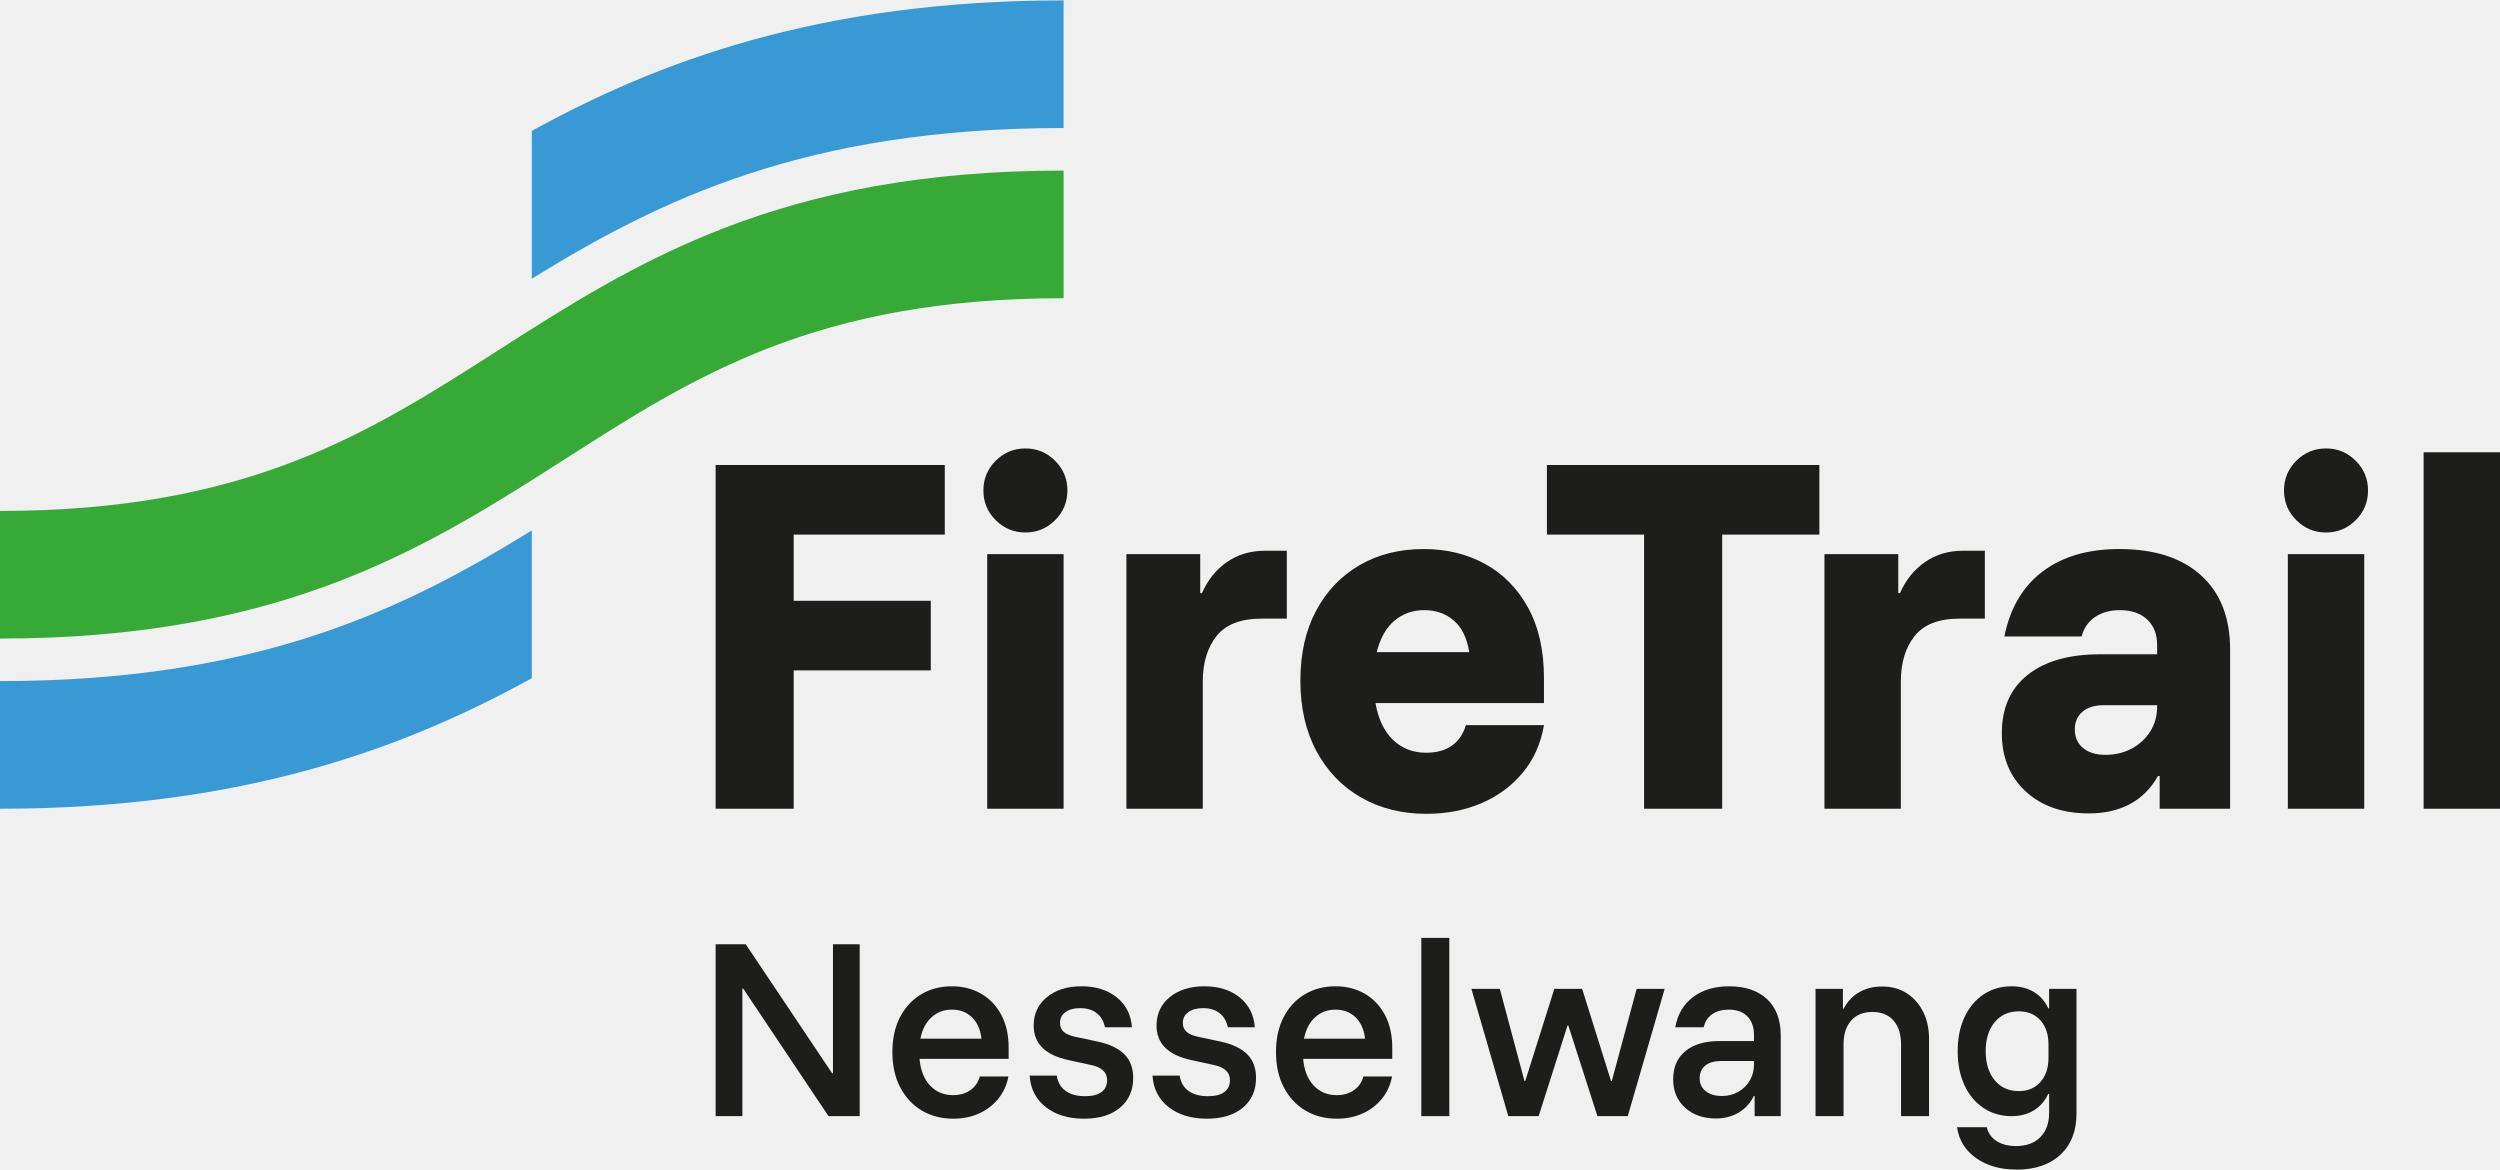
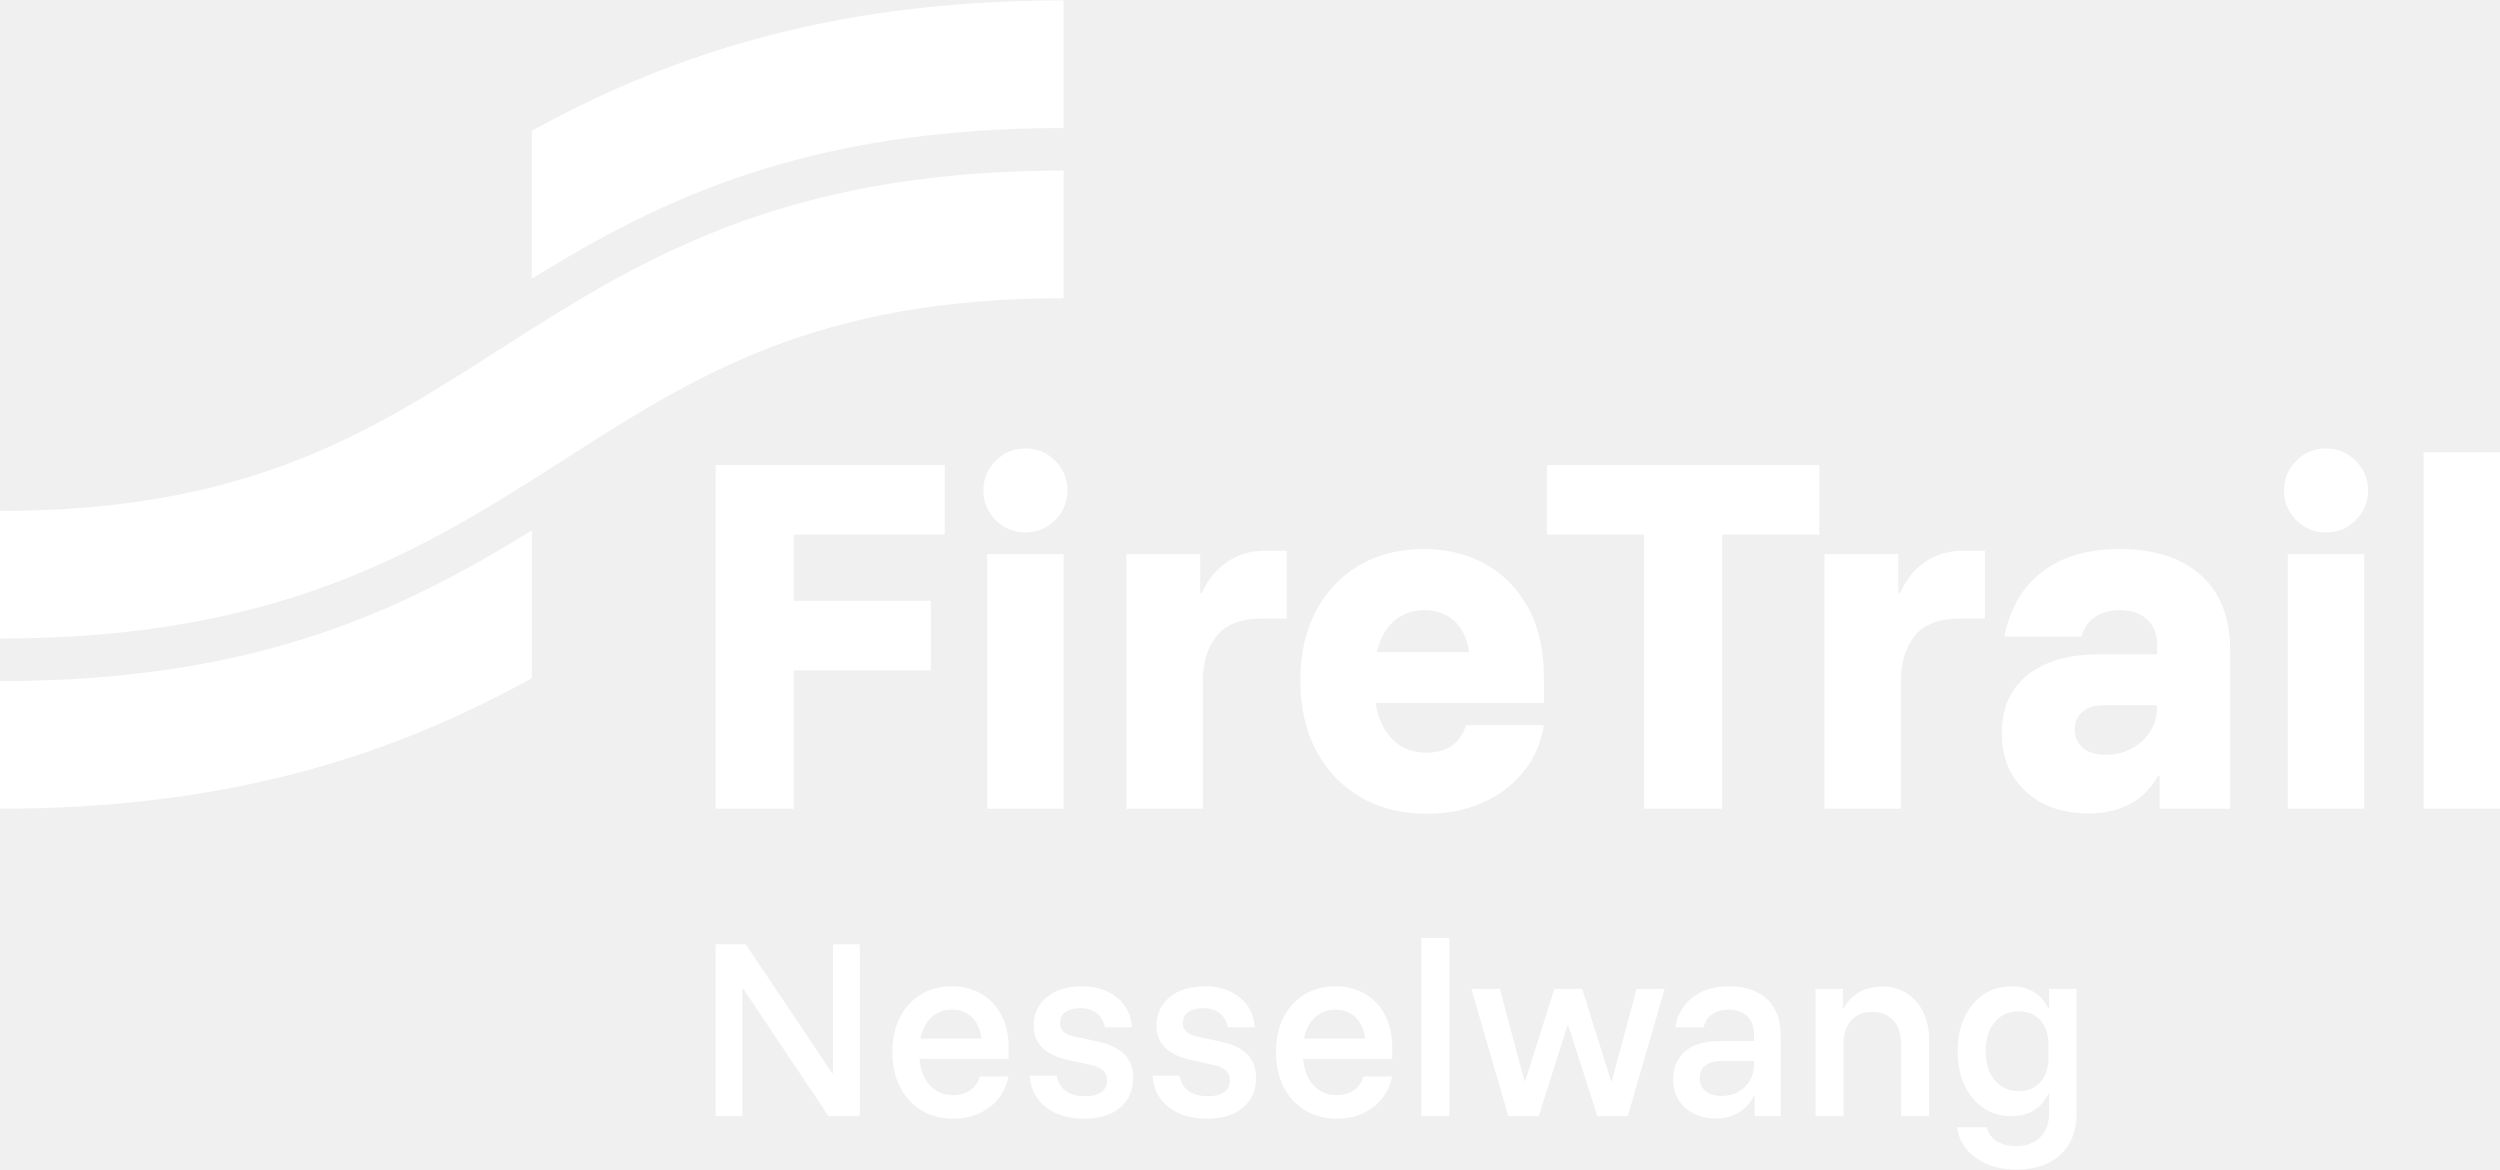
<svg xmlns="http://www.w3.org/2000/svg" id="Ebene_1" viewBox="0 0 500 234">
-   <path d="M158.743,161.745h-15.616v-68.744h45.83v13.918h-30.214v13.24h27.413v13.919h-27.413v27.666Z" fill="#1d1d1b" />
-   <path d="M205.081,106.496c-2.32,0-4.3-.82-5.941-2.462-1.642-1.64-2.461-3.62-2.461-5.941s.819-4.299,2.461-5.941,3.62-2.462,5.941-2.462,4.3.821,5.941,2.462c1.64,1.642,2.461,3.621,2.461,5.941s-.821,4.3-2.461,5.941c-1.642,1.642-3.621,2.462-5.941,2.462ZM197.442,161.745v-50.922h15.277v50.922h-15.277Z" fill="#1d1d1b" />
-   <path d="M225.28,161.745v-50.922h14.766v7.809h.341c1.131-2.602,2.785-4.668,4.965-6.195,2.176-1.528,4.737-2.292,7.681-2.292h4.329v13.58h-5.008c-4.19,0-7.201,1.16-9.041,3.48-1.837,2.32-2.757,5.347-2.757,9.08v25.461h-15.276Z" fill="#1d1d1b" />
-   <path d="M285.282,162.764c-4.922,0-9.279-1.089-13.07-3.267-3.791-2.178-6.762-5.262-8.911-9.252-2.151-3.988-3.225-8.699-3.225-14.13,0-5.374,1.047-10.028,3.14-13.961,2.092-3.931,4.993-6.972,8.699-9.123,3.706-2.151,7.991-3.225,12.858-3.225,4.525,0,8.599.99,12.221,2.969,3.62,1.982,6.493,4.896,8.614,8.742,2.122,3.849,3.183,8.543,3.183,14.088v5.008h-33.693c.566,3.225,1.74,5.686,3.522,7.385,1.783,1.696,3.975,2.546,6.578,2.546,2.15,0,3.89-.481,5.219-1.443,1.329-.961,2.25-2.32,2.759-4.074h15.616c-.623,3.679-2.036,6.846-4.243,9.506-2.207,2.66-4.965,4.697-8.275,6.11-3.311,1.414-6.974,2.122-10.991,2.122ZM275.353,130.428h18.501c-.454-2.828-1.484-4.936-3.097-6.323-1.614-1.385-3.579-2.079-5.899-2.079s-4.315.709-5.984,2.121c-1.67,1.415-2.843,3.51-3.522,6.281Z" fill="#1d1d1b" />
-   <path d="M344.437,161.745h-15.617v-54.825h-19.435v-13.918h54.487v13.918h-19.435v54.825Z" fill="#1d1d1b" />
-   <path d="M364.89,161.745v-50.922h14.767v7.809h.339c1.131-2.602,2.786-4.668,4.965-6.195,2.177-1.528,4.738-2.292,7.681-2.292h4.329v13.58h-5.008c-4.188,0-7.201,1.16-9.039,3.48-1.839,2.32-2.757,5.347-2.757,9.08v25.461h-15.277Z" fill="#1d1d1b" />
-   <path d="M417.762,162.68c-5.261,0-9.477-1.472-12.645-4.413-3.17-2.941-4.753-6.818-4.753-11.628,0-5.035,1.724-8.925,5.177-11.67,3.45-2.743,8.288-4.115,14.512-4.115h11.373v-1.867c0-2.151-.665-3.848-1.994-5.092-1.33-1.244-3.155-1.867-5.474-1.867-1.924,0-3.564.453-4.923,1.358-1.358.905-2.264,2.207-2.715,3.904h-15.447c1.131-5.657,3.677-9.985,7.638-12.984,3.96-2.999,9.082-4.498,15.361-4.498,7.015,0,12.462,1.753,16.338,5.261,3.875,3.508,5.813,8.459,5.813,14.851v31.826h-14.088v-6.534h-.339c-1.415,2.49-3.282,4.357-5.602,5.602-2.321,1.243-5.064,1.867-8.233,1.867ZM421.073,150.966c1.979,0,3.747-.423,5.304-1.273,1.556-.848,2.786-1.994,3.692-3.436.904-1.442,1.358-3.098,1.358-4.965v-.254h-10.693c-1.811,0-3.226.438-4.244,1.315s-1.528,2.051-1.528,3.521c0,1.586.552,2.831,1.656,3.735,1.103.906,2.588,1.358,4.456,1.358Z" fill="#1d1d1b" />
-   <path d="M465.204,106.496c-2.321,0-4.301-.82-5.941-2.462-1.642-1.64-2.462-3.62-2.462-5.941s.819-4.299,2.462-5.941c1.64-1.64,3.62-2.462,5.941-2.462s4.299.821,5.94,2.462c1.641,1.642,2.462,3.621,2.462,5.941s-.821,4.3-2.462,5.941c-1.641,1.642-3.621,2.462-5.94,2.462ZM457.566,161.745v-50.922h15.277v50.922h-15.277Z" fill="#1d1d1b" />
-   <path d="M484.723,161.745v-71.29h15.277v71.29h-15.277Z" fill="#1d1d1b" />
-   <path d="M171.941,223.228h-6.238l-17.059-25.503h-.17v25.503h-5.347v-34.372h6.026l17.271,25.8h.17v-25.8h5.347v34.372Z" fill="#1d1d1b" />
-   <path d="M190.654,223.737c-2.376,0-4.477-.545-6.301-1.634-1.825-1.089-3.261-2.632-4.308-4.626s-1.57-4.349-1.57-7.065c0-2.688.509-5.014,1.527-6.981,1.019-1.966,2.425-3.486,4.223-4.561,1.796-1.075,3.854-1.612,6.174-1.612,2.15,0,4.08.487,5.792,1.463,1.711.976,3.062,2.384,4.052,4.223s1.486,4.045,1.486,6.619v2.207h-17.823c.198,2.264.898,4.039,2.1,5.326,1.202,1.288,2.737,1.931,4.604,1.931,1.358,0,2.51-.332,3.459-.997.947-.664,1.576-1.576,1.888-2.738h5.729c-.339,1.755-1.032,3.261-2.079,4.52-1.047,1.258-2.333,2.228-3.861,2.907-1.527.679-3.225,1.018-5.092,1.018ZM184.077,207.74h12.221c-.227-1.867-.87-3.303-1.931-4.308-1.06-1.003-2.383-1.507-3.967-1.507-1.613,0-2.978.51-4.095,1.528-1.118,1.018-1.86,2.448-2.228,4.287Z" fill="#1d1d1b" />
-   <path d="M216.793,223.737c-3.14,0-5.693-.778-7.659-2.333-1.967-1.556-3.034-3.65-3.204-6.281h5.432c.198,1.33.785,2.348,1.761,3.055.976.707,2.27,1.062,3.883,1.062,1.443,0,2.539-.276,3.289-.828.749-.552,1.124-1.35,1.124-2.397,0-1.556-1.075-2.561-3.225-3.014l-4.456-.976c-4.668-.99-7.002-3.296-7.002-6.917,0-2.347.884-4.243,2.652-5.686,1.767-1.442,4.08-2.163,6.938-2.163s5.205.742,7.044,2.228c1.839,1.484,2.843,3.472,3.013,5.961h-5.389c-.254-1.216-.806-2.157-1.655-2.821-.848-.665-1.952-.998-3.31-.998-1.216,0-2.192.262-2.928.786-.736.523-1.103,1.252-1.103,2.186,0,.736.247,1.323.743,1.76.494.439,1.266.772,2.312.997l4.583.976c2.319.51,4.067,1.351,5.241,2.525,1.174,1.175,1.761,2.752,1.761,4.732,0,2.49-.877,4.471-2.631,5.941s-4.159,2.207-7.214,2.207Z" fill="#1d1d1b" />
-   <path d="M241.364,223.737c-3.142,0-5.694-.778-7.661-2.333-1.967-1.556-3.033-3.65-3.203-6.281h5.431c.198,1.33.786,2.348,1.762,3.055.976.707,2.27,1.062,3.883,1.062,1.442,0,2.539-.276,3.29-.828.748-.552,1.124-1.35,1.124-2.397,0-1.556-1.077-2.561-3.225-3.014l-4.456-.976c-4.668-.99-7.002-3.296-7.002-6.917,0-2.347.884-4.243,2.652-5.686,1.768-1.442,4.08-2.163,6.938-2.163s5.204.742,7.044,2.228c1.837,1.484,2.842,3.472,3.014,5.961h-5.391c-.254-1.216-.806-2.157-1.653-2.821-.85-.665-1.954-.998-3.311-.998-1.217,0-2.193.262-2.928.786-.736.523-1.104,1.252-1.104,2.186,0,.736.247,1.323.743,1.76.494.439,1.266.772,2.312.997l4.582.976c2.32.51,4.065,1.351,5.241,2.525,1.174,1.175,1.76,2.752,1.76,4.732,0,2.49-.878,4.471-2.631,5.941-1.755,1.471-4.16,2.207-7.213,2.207Z" fill="#1d1d1b" />
-   <path d="M267.375,223.737c-2.376,0-4.477-.545-6.302-1.634-1.824-1.089-3.261-2.632-4.306-4.626-1.047-1.994-1.57-4.349-1.57-7.065,0-2.688.508-5.014,1.528-6.981,1.018-1.966,2.425-3.486,4.222-4.561,1.796-1.075,3.854-1.612,6.174-1.612,2.15,0,4.08.487,5.792,1.463s3.062,2.384,4.053,4.223c.99,1.839,1.486,4.045,1.486,6.619v2.207h-17.823c.198,2.264.898,4.039,2.1,5.326,1.202,1.288,2.738,1.931,4.605,1.931,1.358,0,2.51-.332,3.459-.997.947-.664,1.576-1.576,1.888-2.738h5.729c-.339,1.755-1.033,3.261-2.08,4.52-1.047,1.258-2.333,2.228-3.861,2.907s-3.225,1.018-5.092,1.018ZM260.797,207.74h12.222c-.228-1.867-.87-3.303-1.931-4.308-1.062-1.003-2.384-1.507-3.968-1.507-1.612,0-2.977.51-4.095,1.528s-1.86,2.448-2.228,4.287Z" fill="#1d1d1b" />
-   <path d="M284.263,223.228v-35.645h5.602v35.645h-5.602Z" fill="#1d1d1b" />
-   <path d="M301.662,223.228l-7.385-25.461h5.686l4.923,18.417h.169l5.814-18.417h5.558l5.771,18.417h.17l4.964-18.417h5.602l-7.383,25.461h-6.068l-5.814-18.12h-.169l-5.771,18.12h-6.068Z" fill="#1d1d1b" />
-   <path d="M343.205,223.695c-2.546,0-4.612-.722-6.196-2.164-1.585-1.443-2.376-3.324-2.376-5.644,0-2.433.812-4.321,2.439-5.665,1.627-1.343,3.926-2.015,6.896-2.015h6.831v-1.189c0-1.612-.445-2.864-1.336-3.754-.891-.891-2.128-1.338-3.712-1.338-1.33,0-2.434.305-3.311.913-.876.609-1.442,1.479-1.697,2.609h-5.686c.453-2.573,1.634-4.582,3.543-6.026,1.91-1.442,4.308-2.163,7.193-2.163,3.252,0,5.792.855,7.617,2.567,1.824,1.712,2.736,4.137,2.736,7.278v16.124h-5.219v-4.03h-.17c-.679,1.415-1.683,2.517-3.012,3.309-1.33.792-2.843,1.189-4.54,1.189ZM344.392,219.197c1.216,0,2.306-.276,3.268-.828.961-.552,1.724-1.3,2.291-2.249.566-.947.848-2.015.848-3.204v-.721h-6.492c-1.415,0-2.498.303-3.246.911-.75.609-1.125,1.451-1.125,2.525,0,1.104.404,1.974,1.21,2.611.807.637,1.888.955,3.246.955Z" fill="#1d1d1b" />
-   <path d="M363.106,223.228v-25.461h5.474v3.947h.17c.735-1.415,1.76-2.504,3.077-3.268,1.315-.763,2.849-1.145,4.604-1.145,1.867,0,3.501.445,4.901,1.336,1.401.891,2.496,2.13,3.29,3.713.792,1.584,1.189,3.409,1.189,5.474v15.403h-5.602v-14.385c0-2.008-.502-3.585-1.507-4.732-1.005-1.145-2.412-1.718-4.222-1.718s-3.225.573-4.243,1.718c-1.019,1.146-1.528,2.724-1.528,4.732v14.385h-5.602Z" fill="#1d1d1b" />
-   <path d="M403.332,233.922c-3.253,0-5.961-.771-8.126-2.312-2.164-1.543-3.431-3.6-3.798-6.175h5.941c.282,1.189.94,2.115,1.973,2.78,1.032.664,2.326.997,3.883.997,2.065,0,3.685-.594,4.858-1.783,1.174-1.187,1.762-2.8,1.762-4.837v-3.819h-.17c-.679,1.443-1.648,2.546-2.907,3.311-1.259.763-2.736,1.145-4.435,1.145-2.121,0-3.996-.545-5.622-1.634-1.627-1.089-2.893-2.609-3.798-4.561-.906-1.952-1.359-4.216-1.359-6.79s.453-4.837,1.359-6.789c.905-1.952,2.171-3.472,3.798-4.561,1.626-1.089,3.501-1.634,5.622-1.634,1.726,0,3.217.382,4.477,1.145,1.259.765,2.214,1.854,2.864,3.268h.17v-3.905h5.474v24.952c0,3.48-1.068,6.216-3.204,8.21-2.136,1.995-5.057,2.992-8.763,2.992ZM403.757,218.221c1.81,0,3.252-.609,4.328-1.825s1.612-2.828,1.612-4.837v-2.674c0-2.008-.537-3.613-1.612-4.816-1.075-1.202-2.517-1.804-4.328-1.804-2.009,0-3.614.722-4.816,2.164-1.203,1.443-1.804,3.382-1.804,5.813s.6,4.371,1.804,5.814c1.202,1.442,2.807,2.164,4.816,2.164Z" fill="#1d1d1b" />
-   <path d="M106.359,55.742c25.595-15.806,54.779-30.137,106.36-30.137V.078c-48.907,0-81.237,12.282-106.36,26.1v29.563Z" fill="#3899d5" />
-   <path d="M106.36,135.645C81.237,149.463,48.907,161.745,0,161.745v-25.526c51.581,0,80.764-14.33,106.36-30.137v29.563Z" fill="#3899d5" />
-   <path d="M0,127.71c56.915,0,85.549-18.326,113.24-36.048,25.73-16.467,50.035-32.022,99.479-32.022v-25.526c-56.915,0-85.549,18.326-113.24,36.048C73.749,86.628,49.445,102.184,0,102.184v25.526Z" fill="#37a936" />
+   <path d="M158.743,161.745h-15.616v-68.744h45.83v13.918h-30.214v13.24h27.413v13.919h-27.413v27.666Z" fill="#fff" />
+   <path d="M205.081,106.496c-2.32,0-4.3-.82-5.941-2.462-1.642-1.64-2.461-3.62-2.461-5.941s.819-4.299,2.461-5.941,3.62-2.462,5.941-2.462,4.3.821,5.941,2.462c1.64,1.642,2.461,3.621,2.461,5.941s-.821,4.3-2.461,5.941c-1.642,1.642-3.621,2.462-5.941,2.462ZM197.442,161.745v-50.922h15.277v50.922h-15.277Z" fill="#fff" />
+   <path d="M225.28,161.745v-50.922h14.766v7.809h.341c1.131-2.602,2.785-4.668,4.965-6.195,2.176-1.528,4.737-2.292,7.681-2.292h4.329v13.58h-5.008c-4.19,0-7.201,1.16-9.041,3.48-1.837,2.32-2.757,5.347-2.757,9.08v25.461h-15.276Z" fill="#fff" />
+   <path d="M285.282,162.764c-4.922,0-9.279-1.089-13.07-3.267-3.791-2.178-6.762-5.262-8.911-9.252-2.151-3.988-3.225-8.699-3.225-14.13,0-5.374,1.047-10.028,3.14-13.961,2.092-3.931,4.993-6.972,8.699-9.123,3.706-2.151,7.991-3.225,12.858-3.225,4.525,0,8.599.99,12.221,2.969,3.62,1.982,6.493,4.896,8.614,8.742,2.122,3.849,3.183,8.543,3.183,14.088v5.008h-33.693c.566,3.225,1.74,5.686,3.522,7.385,1.783,1.696,3.975,2.546,6.578,2.546,2.15,0,3.89-.481,5.219-1.443,1.329-.961,2.25-2.32,2.759-4.074h15.616c-.623,3.679-2.036,6.846-4.243,9.506-2.207,2.66-4.965,4.697-8.275,6.11-3.311,1.414-6.974,2.122-10.991,2.122ZM275.353,130.428h18.501c-.454-2.828-1.484-4.936-3.097-6.323-1.614-1.385-3.579-2.079-5.899-2.079s-4.315.709-5.984,2.121c-1.67,1.415-2.843,3.51-3.522,6.281Z" fill="#fff" />
+   <path d="M344.437,161.745h-15.617v-54.825h-19.435v-13.918h54.487v13.918h-19.435v54.825Z" fill="#fff" />
+   <path d="M364.89,161.745v-50.922h14.767v7.809h.339c1.131-2.602,2.786-4.668,4.965-6.195,2.177-1.528,4.738-2.292,7.681-2.292h4.329v13.58h-5.008c-4.188,0-7.201,1.16-9.039,3.48-1.839,2.32-2.757,5.347-2.757,9.08v25.461h-15.277Z" fill="#fff" />
+   <path d="M417.762,162.68c-5.261,0-9.477-1.472-12.645-4.413-3.17-2.941-4.753-6.818-4.753-11.628,0-5.035,1.724-8.925,5.177-11.67,3.45-2.743,8.288-4.115,14.512-4.115h11.373v-1.867c0-2.151-.665-3.848-1.994-5.092-1.33-1.244-3.155-1.867-5.474-1.867-1.924,0-3.564.453-4.923,1.358-1.358.905-2.264,2.207-2.715,3.904h-15.447c1.131-5.657,3.677-9.985,7.638-12.984,3.96-2.999,9.082-4.498,15.361-4.498,7.015,0,12.462,1.753,16.338,5.261,3.875,3.508,5.813,8.459,5.813,14.851v31.826h-14.088v-6.534h-.339c-1.415,2.49-3.282,4.357-5.602,5.602-2.321,1.243-5.064,1.867-8.233,1.867ZM421.073,150.966c1.979,0,3.747-.423,5.304-1.273,1.556-.848,2.786-1.994,3.692-3.436.904-1.442,1.358-3.098,1.358-4.965v-.254h-10.693c-1.811,0-3.226.438-4.244,1.315s-1.528,2.051-1.528,3.521c0,1.586.552,2.831,1.656,3.735,1.103.906,2.588,1.358,4.456,1.358Z" fill="#fff" />
+   <path d="M465.204,106.496c-2.321,0-4.301-.82-5.941-2.462-1.642-1.64-2.462-3.62-2.462-5.941s.819-4.299,2.462-5.941c1.64-1.64,3.62-2.462,5.941-2.462s4.299.821,5.94,2.462c1.641,1.642,2.462,3.621,2.462,5.941s-.821,4.3-2.462,5.941c-1.641,1.642-3.621,2.462-5.94,2.462ZM457.566,161.745v-50.922h15.277v50.922h-15.277Z" fill="#fff" />
+   <path d="M484.723,161.745v-71.29h15.277v71.29h-15.277Z" fill="#fff" />
+   <path d="M171.941,223.228h-6.238l-17.059-25.503h-.17v25.503h-5.347v-34.372h6.026l17.271,25.8h.17v-25.8h5.347v34.372Z" fill="#fff" />
+   <path d="M190.654,223.737c-2.376,0-4.477-.545-6.301-1.634-1.825-1.089-3.261-2.632-4.308-4.626s-1.57-4.349-1.57-7.065c0-2.688.509-5.014,1.527-6.981,1.019-1.966,2.425-3.486,4.223-4.561,1.796-1.075,3.854-1.612,6.174-1.612,2.15,0,4.08.487,5.792,1.463,1.711.976,3.062,2.384,4.052,4.223s1.486,4.045,1.486,6.619v2.207h-17.823c.198,2.264.898,4.039,2.1,5.326,1.202,1.288,2.737,1.931,4.604,1.931,1.358,0,2.51-.332,3.459-.997.947-.664,1.576-1.576,1.888-2.738h5.729c-.339,1.755-1.032,3.261-2.079,4.52-1.047,1.258-2.333,2.228-3.861,2.907-1.527.679-3.225,1.018-5.092,1.018ZM184.077,207.74h12.221c-.227-1.867-.87-3.303-1.931-4.308-1.06-1.003-2.383-1.507-3.967-1.507-1.613,0-2.978.51-4.095,1.528-1.118,1.018-1.86,2.448-2.228,4.287Z" fill="#fff" />
+   <path d="M216.793,223.737c-3.14,0-5.693-.778-7.659-2.333-1.967-1.556-3.034-3.65-3.204-6.281h5.432c.198,1.33.785,2.348,1.761,3.055.976.707,2.27,1.062,3.883,1.062,1.443,0,2.539-.276,3.289-.828.749-.552,1.124-1.35,1.124-2.397,0-1.556-1.075-2.561-3.225-3.014l-4.456-.976c-4.668-.99-7.002-3.296-7.002-6.917,0-2.347.884-4.243,2.652-5.686,1.767-1.442,4.08-2.163,6.938-2.163s5.205.742,7.044,2.228c1.839,1.484,2.843,3.472,3.013,5.961h-5.389c-.254-1.216-.806-2.157-1.655-2.821-.848-.665-1.952-.998-3.31-.998-1.216,0-2.192.262-2.928.786-.736.523-1.103,1.252-1.103,2.186,0,.736.247,1.323.743,1.76.494.439,1.266.772,2.312.997l4.583.976c2.319.51,4.067,1.351,5.241,2.525,1.174,1.175,1.761,2.752,1.761,4.732,0,2.49-.877,4.471-2.631,5.941s-4.159,2.207-7.214,2.207Z" fill="#fff" />
+   <path d="M241.364,223.737c-3.142,0-5.694-.778-7.661-2.333-1.967-1.556-3.033-3.65-3.203-6.281h5.431c.198,1.33.786,2.348,1.762,3.055.976.707,2.27,1.062,3.883,1.062,1.442,0,2.539-.276,3.29-.828.748-.552,1.124-1.35,1.124-2.397,0-1.556-1.077-2.561-3.225-3.014l-4.456-.976c-4.668-.99-7.002-3.296-7.002-6.917,0-2.347.884-4.243,2.652-5.686,1.768-1.442,4.08-2.163,6.938-2.163s5.204.742,7.044,2.228c1.837,1.484,2.842,3.472,3.014,5.961h-5.391c-.254-1.216-.806-2.157-1.653-2.821-.85-.665-1.954-.998-3.311-.998-1.217,0-2.193.262-2.928.786-.736.523-1.104,1.252-1.104,2.186,0,.736.247,1.323.743,1.76.494.439,1.266.772,2.312.997l4.582.976c2.32.51,4.065,1.351,5.241,2.525,1.174,1.175,1.76,2.752,1.76,4.732,0,2.49-.878,4.471-2.631,5.941-1.755,1.471-4.16,2.207-7.213,2.207Z" fill="#fff" />
+   <path d="M267.375,223.737c-2.376,0-4.477-.545-6.302-1.634-1.824-1.089-3.261-2.632-4.306-4.626-1.047-1.994-1.57-4.349-1.57-7.065,0-2.688.508-5.014,1.528-6.981,1.018-1.966,2.425-3.486,4.222-4.561,1.796-1.075,3.854-1.612,6.174-1.612,2.15,0,4.08.487,5.792,1.463s3.062,2.384,4.053,4.223c.99,1.839,1.486,4.045,1.486,6.619v2.207h-17.823c.198,2.264.898,4.039,2.1,5.326,1.202,1.288,2.738,1.931,4.605,1.931,1.358,0,2.51-.332,3.459-.997.947-.664,1.576-1.576,1.888-2.738h5.729c-.339,1.755-1.033,3.261-2.08,4.52-1.047,1.258-2.333,2.228-3.861,2.907s-3.225,1.018-5.092,1.018ZM260.797,207.74h12.222c-.228-1.867-.87-3.303-1.931-4.308-1.062-1.003-2.384-1.507-3.968-1.507-1.612,0-2.977.51-4.095,1.528s-1.86,2.448-2.228,4.287Z" fill="#fff" />
+   <path d="M284.263,223.228v-35.645h5.602v35.645h-5.602Z" fill="#fff" />
+   <path d="M301.662,223.228l-7.385-25.461h5.686l4.923,18.417h.169l5.814-18.417h5.558l5.771,18.417h.17l4.964-18.417h5.602l-7.383,25.461h-6.068l-5.814-18.12h-.169l-5.771,18.12h-6.068Z" fill="#fff" />
+   <path d="M343.205,223.695c-2.546,0-4.612-.722-6.196-2.164-1.585-1.443-2.376-3.324-2.376-5.644,0-2.433.812-4.321,2.439-5.665,1.627-1.343,3.926-2.015,6.896-2.015h6.831v-1.189c0-1.612-.445-2.864-1.336-3.754-.891-.891-2.128-1.338-3.712-1.338-1.33,0-2.434.305-3.311.913-.876.609-1.442,1.479-1.697,2.609h-5.686c.453-2.573,1.634-4.582,3.543-6.026,1.91-1.442,4.308-2.163,7.193-2.163,3.252,0,5.792.855,7.617,2.567,1.824,1.712,2.736,4.137,2.736,7.278v16.124h-5.219v-4.03h-.17c-.679,1.415-1.683,2.517-3.012,3.309-1.33.792-2.843,1.189-4.54,1.189ZM344.392,219.197c1.216,0,2.306-.276,3.268-.828.961-.552,1.724-1.3,2.291-2.249.566-.947.848-2.015.848-3.204v-.721h-6.492c-1.415,0-2.498.303-3.246.911-.75.609-1.125,1.451-1.125,2.525,0,1.104.404,1.974,1.21,2.611.807.637,1.888.955,3.246.955Z" fill="#fff" />
+   <path d="M363.106,223.228v-25.461h5.474v3.947h.17c.735-1.415,1.76-2.504,3.077-3.268,1.315-.763,2.849-1.145,4.604-1.145,1.867,0,3.501.445,4.901,1.336,1.401.891,2.496,2.13,3.29,3.713.792,1.584,1.189,3.409,1.189,5.474v15.403h-5.602v-14.385c0-2.008-.502-3.585-1.507-4.732-1.005-1.145-2.412-1.718-4.222-1.718s-3.225.573-4.243,1.718c-1.019,1.146-1.528,2.724-1.528,4.732v14.385h-5.602Z" fill="#fff" />
+   <path d="M403.332,233.922c-3.253,0-5.961-.771-8.126-2.312-2.164-1.543-3.431-3.6-3.798-6.175h5.941c.282,1.189.94,2.115,1.973,2.78,1.032.664,2.326.997,3.883.997,2.065,0,3.685-.594,4.858-1.783,1.174-1.187,1.762-2.8,1.762-4.837v-3.819h-.17c-.679,1.443-1.648,2.546-2.907,3.311-1.259.763-2.736,1.145-4.435,1.145-2.121,0-3.996-.545-5.622-1.634-1.627-1.089-2.893-2.609-3.798-4.561-.906-1.952-1.359-4.216-1.359-6.79s.453-4.837,1.359-6.789c.905-1.952,2.171-3.472,3.798-4.561,1.626-1.089,3.501-1.634,5.622-1.634,1.726,0,3.217.382,4.477,1.145,1.259.765,2.214,1.854,2.864,3.268h.17v-3.905h5.474v24.952c0,3.48-1.068,6.216-3.204,8.21-2.136,1.995-5.057,2.992-8.763,2.992ZM403.757,218.221c1.81,0,3.252-.609,4.328-1.825s1.612-2.828,1.612-4.837v-2.674c0-2.008-.537-3.613-1.612-4.816-1.075-1.202-2.517-1.804-4.328-1.804-2.009,0-3.614.722-4.816,2.164-1.203,1.443-1.804,3.382-1.804,5.813s.6,4.371,1.804,5.814c1.202,1.442,2.807,2.164,4.816,2.164Z" fill="#fff" />
+   <path d="M106.359,55.742c25.595-15.806,54.779-30.137,106.36-30.137V.078c-48.907,0-81.237,12.282-106.36,26.1v29.563Z" fill="#fff" />
+   <path d="M106.36,135.645C81.237,149.463,48.907,161.745,0,161.745v-25.526c51.581,0,80.764-14.33,106.36-30.137v29.563Z" fill="#fff" />
+   <path d="M0,127.71c56.915,0,85.549-18.326,113.24-36.048,25.73-16.467,50.035-32.022,99.479-32.022v-25.526c-56.915,0-85.549,18.326-113.24,36.048C73.749,86.628,49.445,102.184,0,102.184v25.526Z" fill="#fff" />
</svg>
